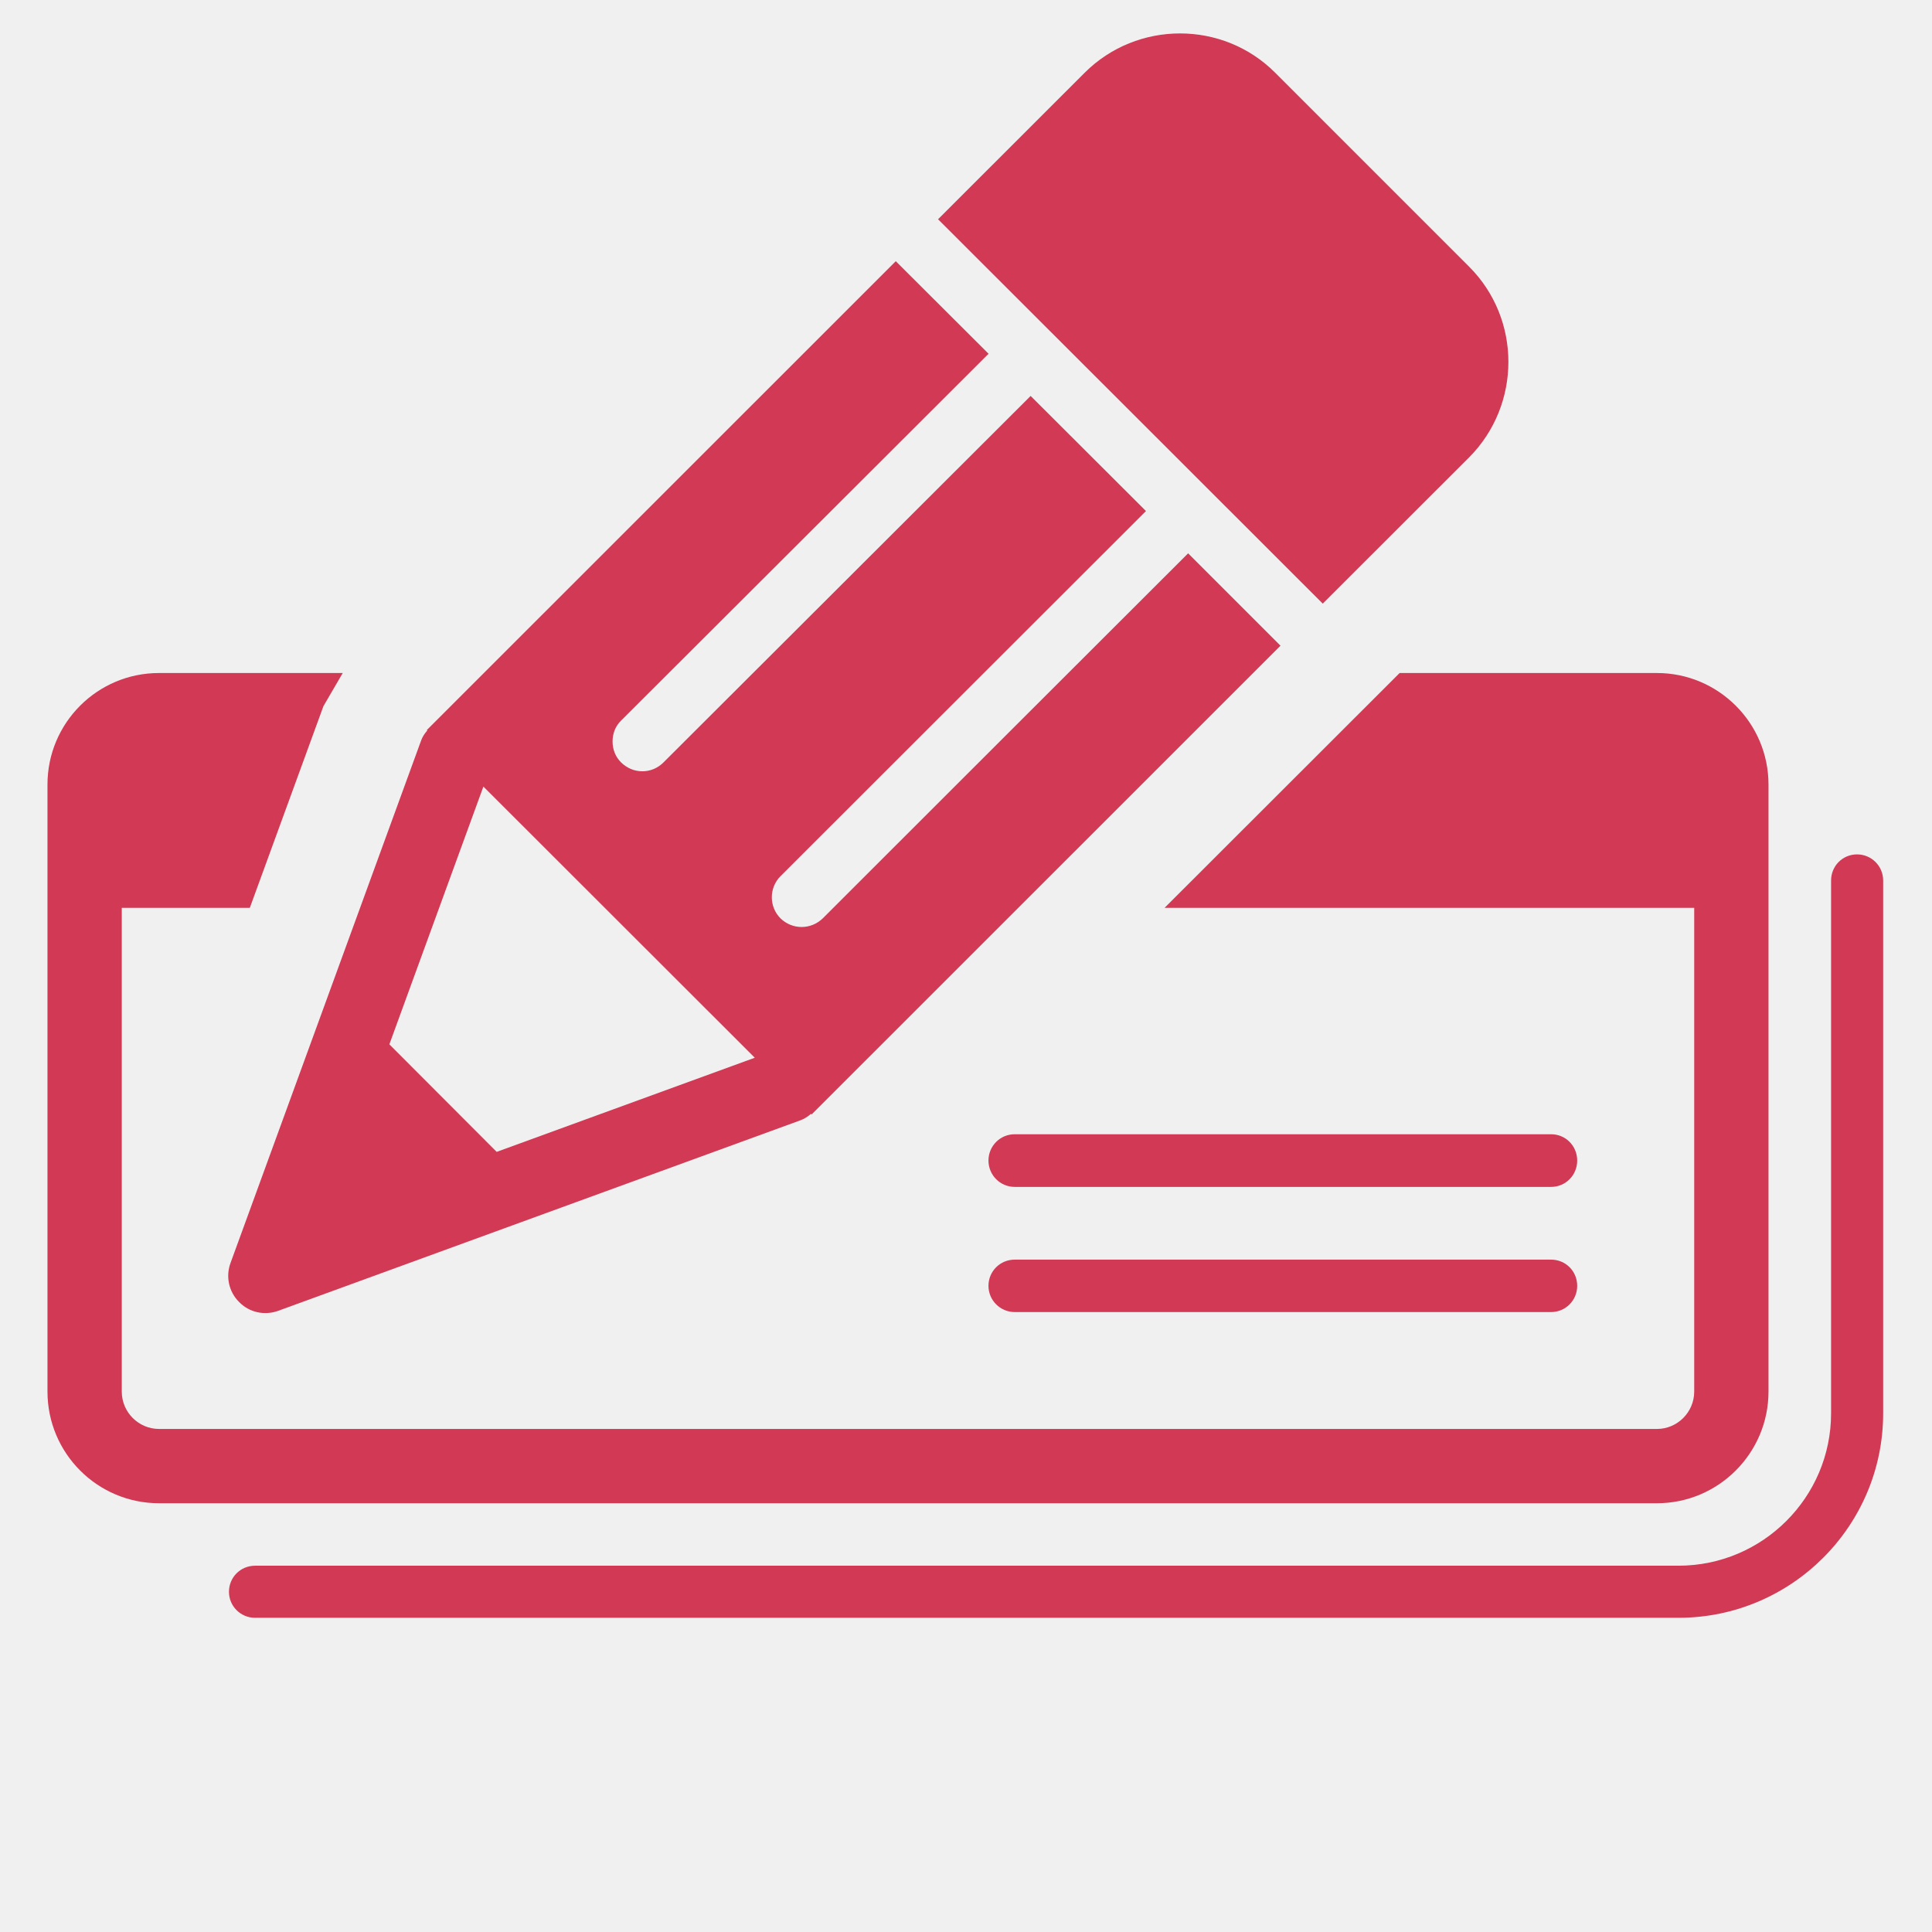
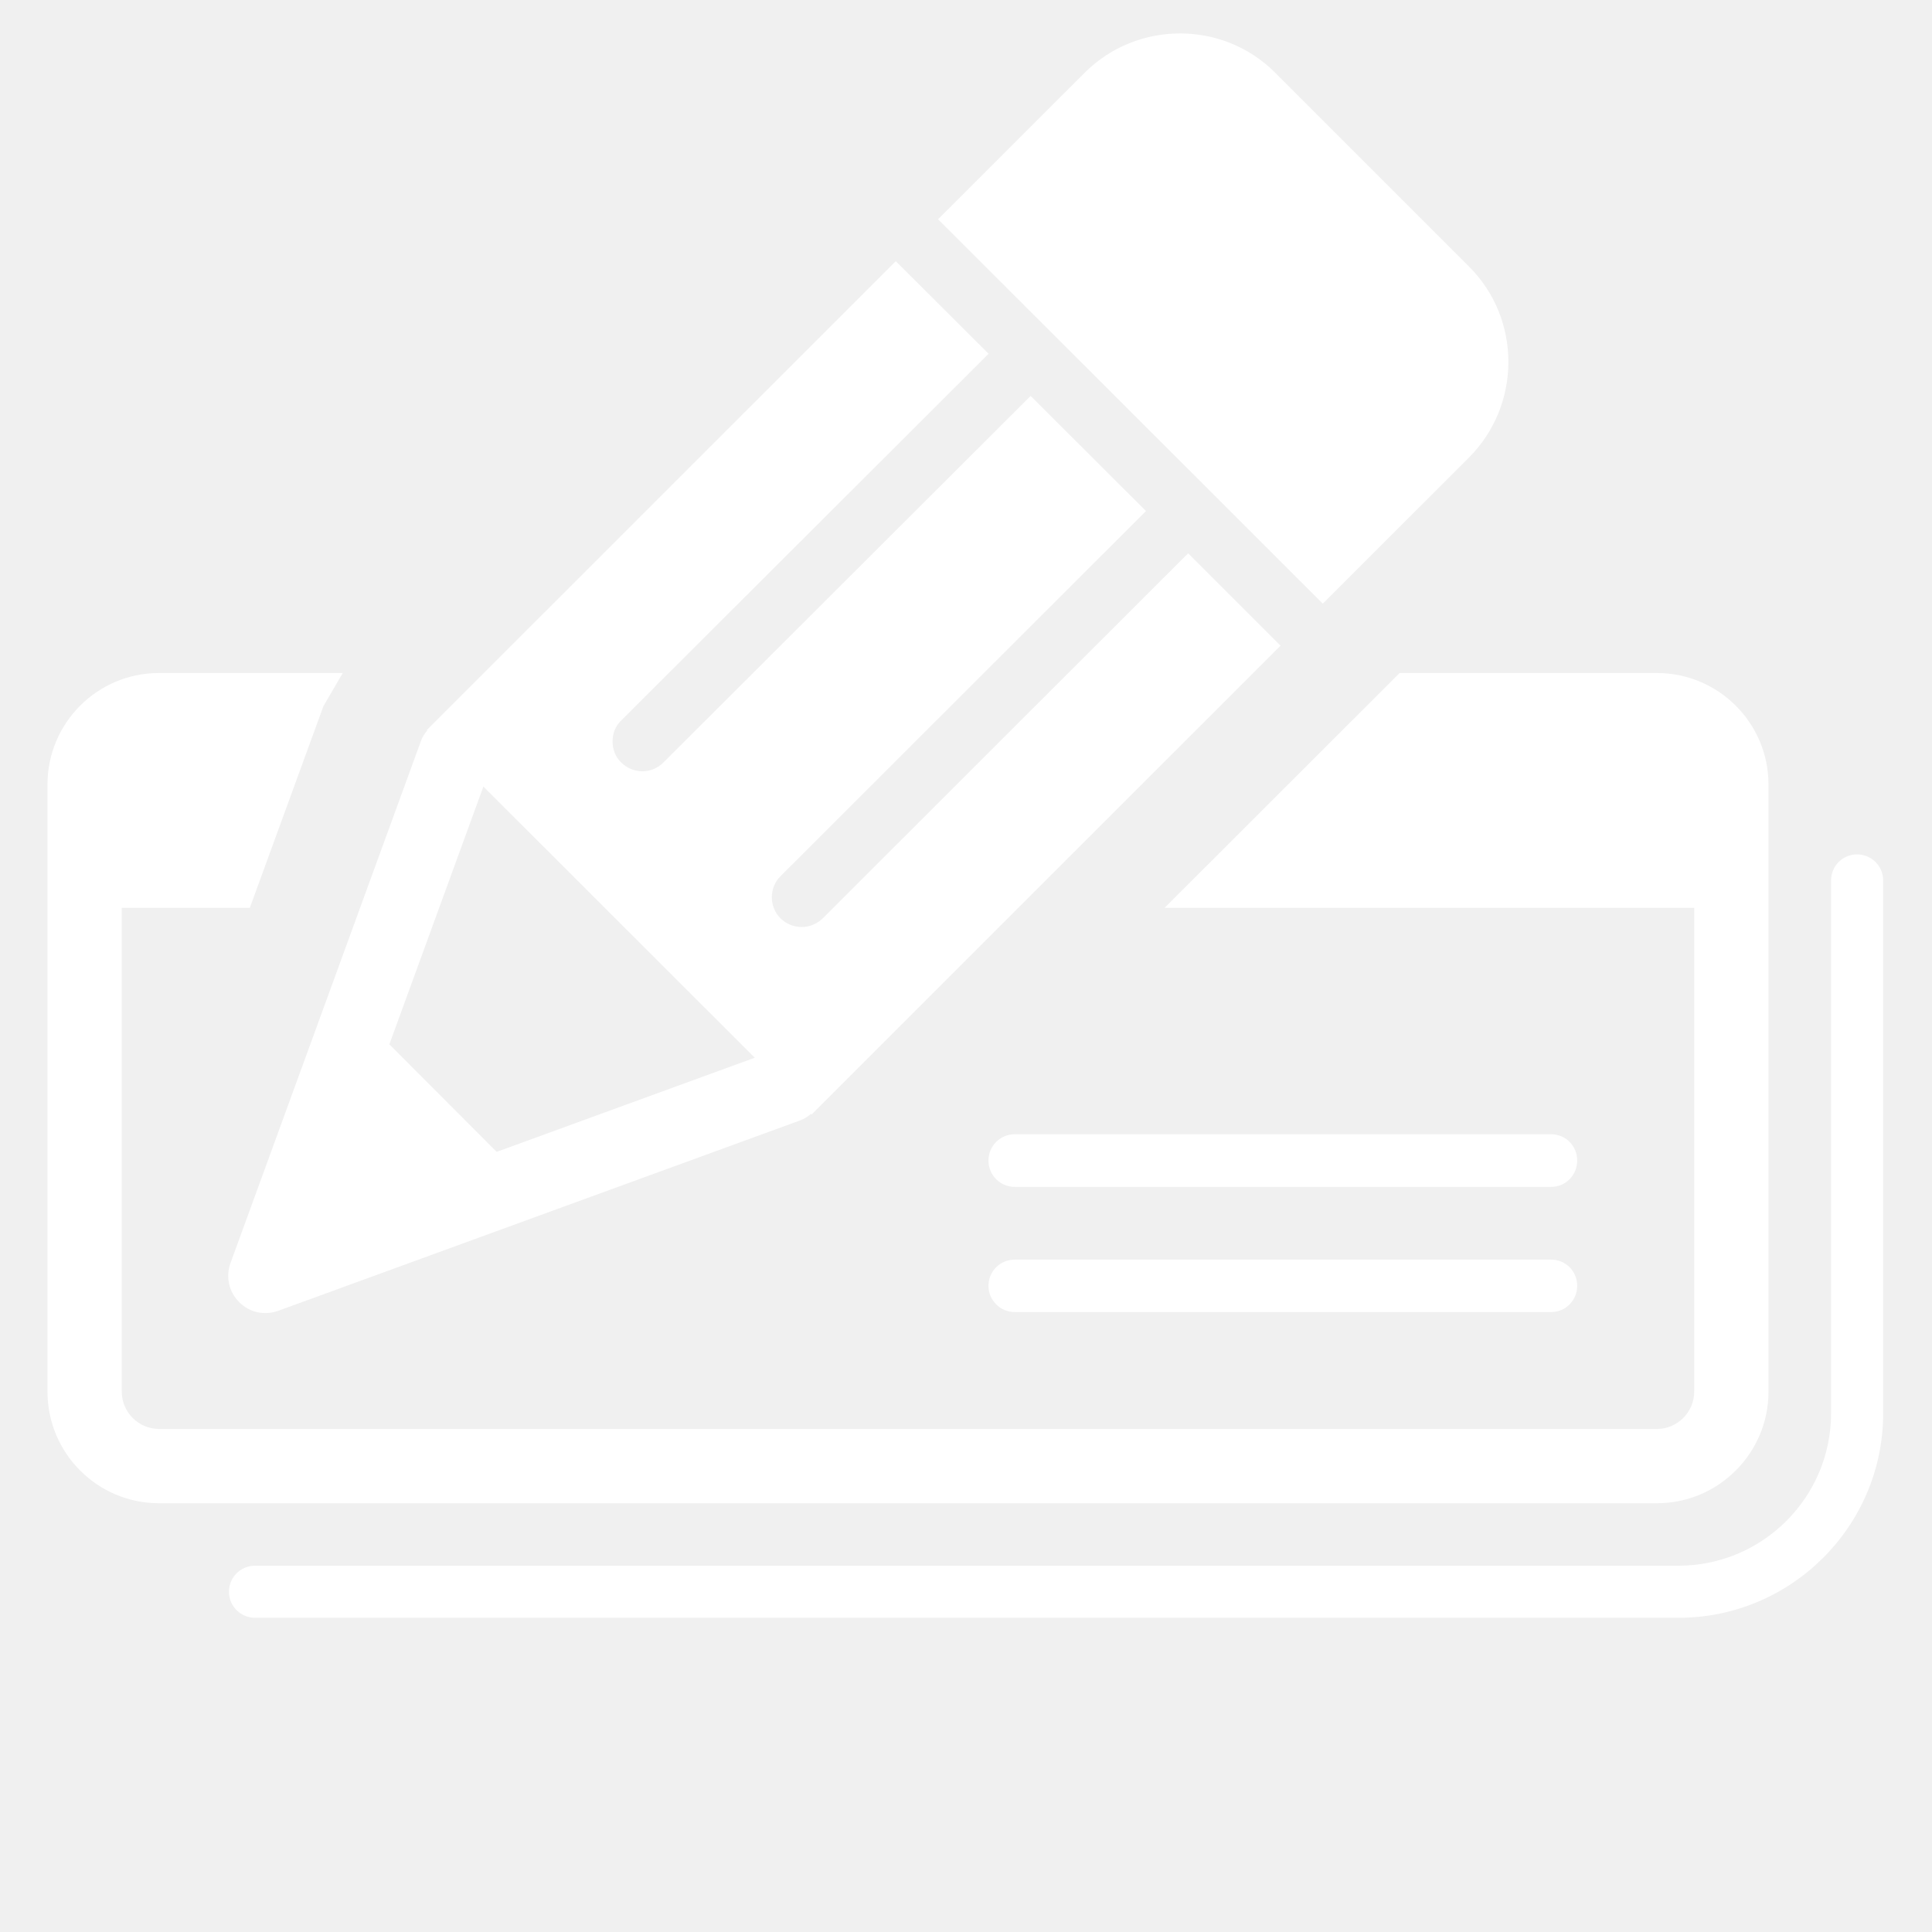
<svg xmlns="http://www.w3.org/2000/svg" t="1539597428751" class="icon" style="" viewBox="0 0 1024 1024" version="1.1" p-id="20343" width="64" height="64">
  <defs>
    <style type="text/css" />
  </defs>
-   <path d="M984.284 452.843c-7.688 0-13.775 6.15-13.775 13.835l0 6.09 0 276.332c0 44.515-36.303 80.757-80.879 80.757L166.226 829.856l-31.038 0c-7.685 0-13.834 6.151-13.834 13.836 0 7.567 6.149 13.774 13.834 13.774l754.442 0c59.831 0 108.487-48.656 108.487-108.367L998.117 466.678C998.117 458.992 991.909 452.843 984.284 452.843z" p-id="20344" fill="#d13954" />
-   <path d="M937.341 737.568 937.341 487.488l0-71.655c0-32.633-26.547-59.119-59.122-59.119L741.829 356.713 617.262 481.163l280.704 0 0 256.405c0 10.937-8.927 19.807-19.747 19.807L84.285 757.375c-10.819 0-19.745-8.87-19.745-19.807L64.54 481.163l67.87 0 39.021-106.891 10.227-17.559L84.285 356.712c-32.694 0-59.12 26.486-59.12 59.119l0 321.736c0 32.637 26.428 59.18 59.12 59.18l156.373 0 637.561 0C910.794 796.748 937.341 770.205 937.341 737.568z" p-id="20345" fill="#d13954" />
-   <path d="M701.093 319.94l77.568-77.509c27.728-27.904 27.788-73.309 0-101.095L675.91 38.583c-27.728-27.845-73.25-27.787-101.04 0l-77.683 77.626C568.606 187.509 661.247 280.15 701.093 319.94z" p-id="20346" fill="#d13954" />
-   <path d="M436.053 486.778c-3.013 2.899-6.975 4.551-11.172 4.551-4.199 0-8.217-1.653-11.234-4.611-6.09-6.147-6.09-16.139 0-22.289l193.743-193.56-61.132-61.015L351.629 404.128c-3.013 3.013-6.975 4.669-11.172 4.669-4.198 0-8.16-1.657-11.234-4.669-3.134-3.077-4.551-7.097-4.551-11.116 0-4.08 1.417-8.099 4.551-11.115l194.745-194.388c0 0-22.231-22.171-49.189-49.071L226.234 386.923l0.235 0.235c-1.478 1.716-2.66 3.487-3.37 5.618l-100.918 276.627c-2.661 7.211-0.886 15.31 4.553 20.69 5.38 5.558 13.48 7.275 20.692 4.672l276.804-100.98c2.127-0.769 3.962-2.011 5.616-3.428l0.296 0.354 248.546-248.484c-20.457-20.514-48.953-48.953-48.953-48.953S436.053 486.717 436.053 486.778zM263.244 610.517l-56.874-56.992 49.838-136.628L400.05 560.621 263.244 610.517z" p-id="20347" fill="#d13954" />
-   <path d="M822.116 667.63 537.804 667.63c-7.69 0-13.896 6.147-13.896 13.892 0 7.625 6.206 13.893 13.896 13.893l284.311 0c7.742 0 13.833-6.269 13.833-13.893C835.948 673.777 829.858 667.63 822.116 667.63z" p-id="20348" fill="#d13954" />
-   <path d="M523.908 615.129c0 7.684 6.206 13.953 13.896 13.953l284.311 0c7.742 0 13.833-6.269 13.833-13.953 0-7.742-6.09-13.954-13.833-13.954L537.804 601.175C530.114 601.176 523.908 607.386 523.908 615.129z" p-id="20349" fill="#d13954" />
+   <path d="M984.284 452.843c-7.688 0-13.775 6.15-13.775 13.835l0 6.09 0 276.332c0 44.515-36.303 80.757-80.879 80.757L166.226 829.856l-31.038 0c-7.685 0-13.834 6.151-13.834 13.836 0 7.567 6.149 13.774 13.834 13.774l754.442 0c59.831 0 108.487-48.656 108.487-108.367L998.117 466.678C998.117 458.992 991.909 452.843 984.284 452.843z" p-id="20344" fill="#ffffff" />
+   <path d="M937.341 737.568 937.341 487.488l0-71.655c0-32.633-26.547-59.119-59.122-59.119L741.829 356.713 617.262 481.163l280.704 0 0 256.405c0 10.937-8.927 19.807-19.747 19.807L84.285 757.375c-10.819 0-19.745-8.87-19.745-19.807L64.54 481.163l67.87 0 39.021-106.891 10.227-17.559L84.285 356.712c-32.694 0-59.12 26.486-59.12 59.119l0 321.736c0 32.637 26.428 59.18 59.12 59.18l156.373 0 637.561 0C910.794 796.748 937.341 770.205 937.341 737.568z" p-id="20345" fill="#ffffff" />
+   <path d="M701.093 319.94l77.568-77.509c27.728-27.904 27.788-73.309 0-101.095L675.91 38.583c-27.728-27.845-73.25-27.787-101.04 0l-77.683 77.626C568.606 187.509 661.247 280.15 701.093 319.94z" p-id="20346" fill="#ffffff" />
+   <path d="M436.053 486.778c-3.013 2.899-6.975 4.551-11.172 4.551-4.199 0-8.217-1.653-11.234-4.611-6.09-6.147-6.09-16.139 0-22.289l193.743-193.56-61.132-61.015L351.629 404.128c-3.013 3.013-6.975 4.669-11.172 4.669-4.198 0-8.16-1.657-11.234-4.669-3.134-3.077-4.551-7.097-4.551-11.116 0-4.08 1.417-8.099 4.551-11.115l194.745-194.388c0 0-22.231-22.171-49.189-49.071L226.234 386.923l0.235 0.235c-1.478 1.716-2.66 3.487-3.37 5.618l-100.918 276.627c-2.661 7.211-0.886 15.31 4.553 20.69 5.38 5.558 13.48 7.275 20.692 4.672l276.804-100.98c2.127-0.769 3.962-2.011 5.616-3.428l0.296 0.354 248.546-248.484c-20.457-20.514-48.953-48.953-48.953-48.953S436.053 486.717 436.053 486.778zM263.244 610.517l-56.874-56.992 49.838-136.628L400.05 560.621 263.244 610.517z" p-id="20347" fill="#ffffff" />
+   <path d="M822.116 667.63 537.804 667.63c-7.69 0-13.896 6.147-13.896 13.892 0 7.625 6.206 13.893 13.896 13.893l284.311 0c7.742 0 13.833-6.269 13.833-13.893C835.948 673.777 829.858 667.63 822.116 667.63z" p-id="20348" fill="#ffffff" />
+   <path d="M523.908 615.129c0 7.684 6.206 13.953 13.896 13.953l284.311 0c7.742 0 13.833-6.269 13.833-13.953 0-7.742-6.09-13.954-13.833-13.954L537.804 601.175C530.114 601.176 523.908 607.386 523.908 615.129z" p-id="20349" fill="#ffffff" />
</svg>
